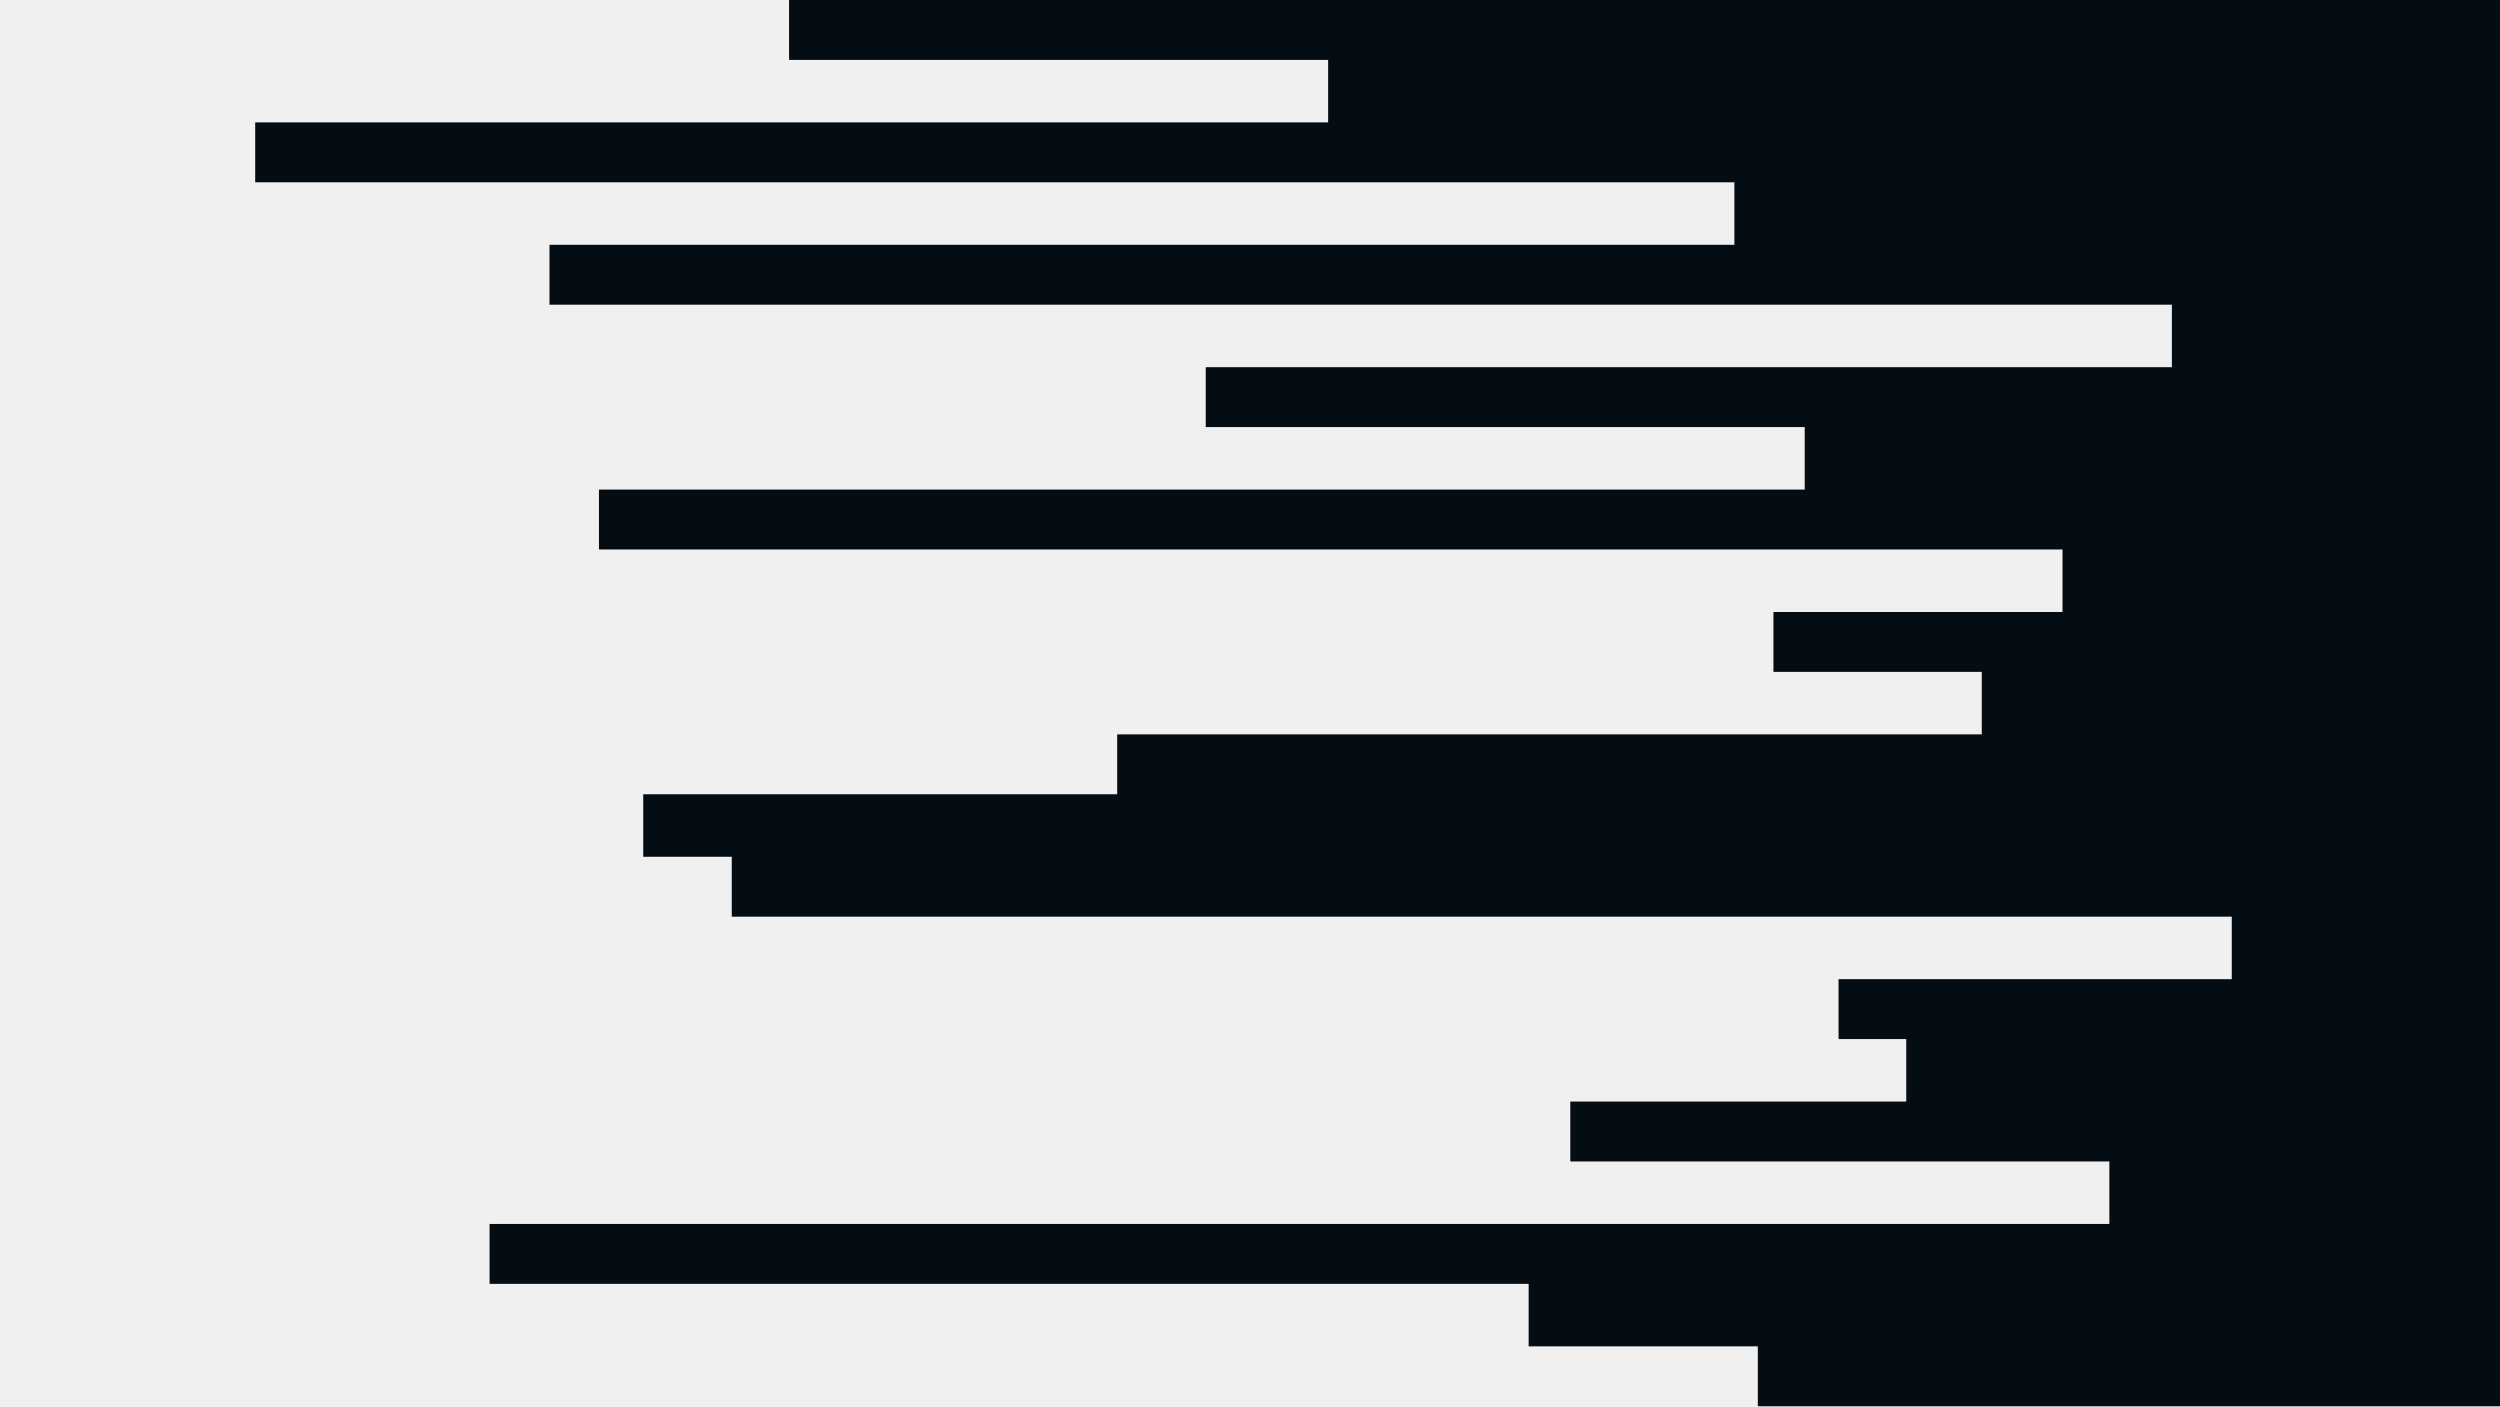
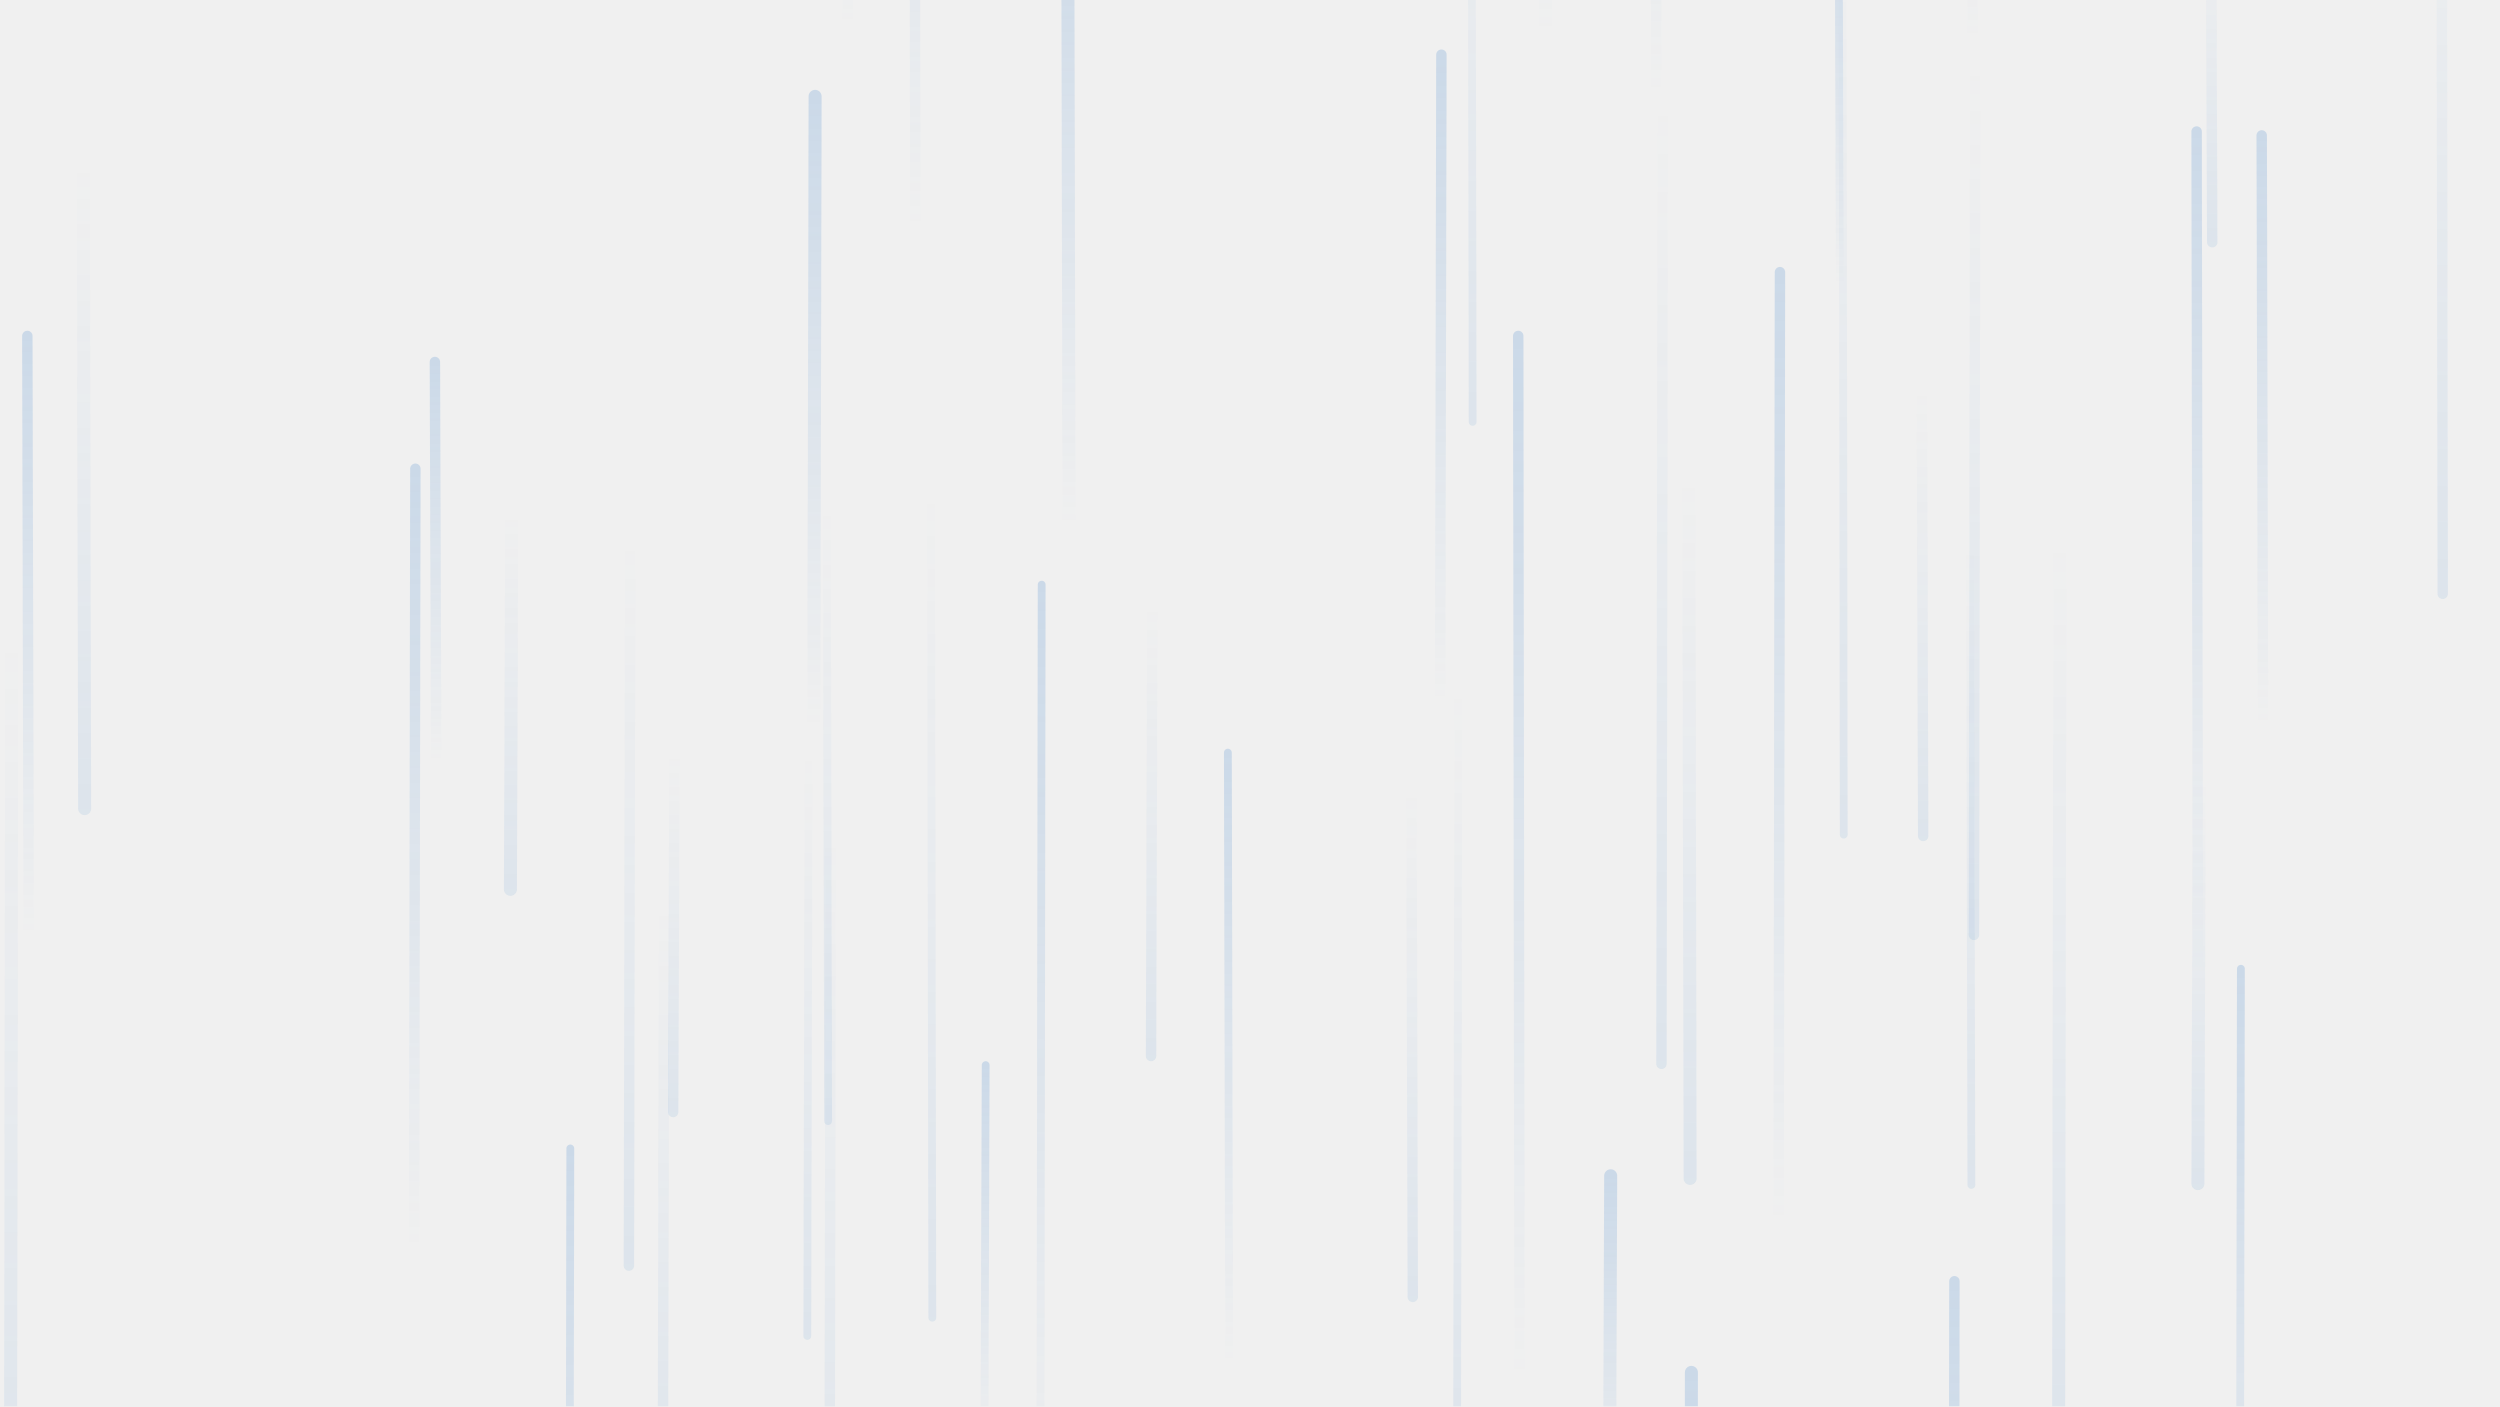
- <svg xmlns="http://www.w3.org/2000/svg" id="visual" viewBox="0 0 960 540" width="960" height="540" version="1.1">
-   <path d="M859 540L675 540L675 517L587 517L587 493L188 493L188 470L810 470L810 446L603 446L603 423L732 423L732 399L706 399L706 376L857 376L857 352L281 352L281 329L247 329L247 305L429 305L429 282L761 282L761 258L681 258L681 235L792 235L792 211L230 211L230 188L693 188L693 164L463 164L463 141L834 141L834 117L211 117L211 94L666 94L666 70L98 70L98 47L510 47L510 23L303 23L303 0L960 0L960 23L960 23L960 47L960 47L960 70L960 70L960 94L960 94L960 117L960 117L960 141L960 141L960 164L960 164L960 188L960 188L960 211L960 211L960 235L960 235L960 258L960 258L960 282L960 282L960 305L960 305L960 329L960 329L960 352L960 352L960 376L960 376L960 399L960 399L960 423L960 423L960 446L960 446L960 470L960 470L960 493L960 493L960 517L960 517L960 540L960 540Z" fill="#050d14" />
+ <svg xmlns="http://www.w3.org/2000/svg" version="1.1" width="1920" height="1080" preserveAspectRatio="none" viewBox="0 0 1920 1080">
+   <g mask="url(&quot;#SvgjsMask1724&quot;)" fill="none">
+     <path d="M1738 557L1737 104" stroke-width="8" stroke="url(&quot;#SvgjsLinearGradient1725&quot;)" stroke-linecap="round" class="Up" />
+     <path d="M1272 73L1271 -572" stroke-width="8" stroke="url(&quot;#SvgjsLinearGradient1725&quot;)" stroke-linecap="round" class="Up" />
+     <path d="M821 404L820 -98" stroke-width="10" stroke="url(&quot;#SvgjsLinearGradient1725&quot;)" stroke-linecap="round" class="Up" />
+     <path d="M1298 905L1297 364" stroke-width="10" stroke="url(&quot;#SvgjsLinearGradient1726&quot;)" stroke-linecap="round" class="Down" />
+     <path d="M944 1047L943 578" stroke-width="6" stroke="url(&quot;#SvgjsLinearGradient1725&quot;)" stroke-linecap="round" class="Up" />
+     <path d="M1413 219L1412 -94" stroke-width="6" stroke="url(&quot;#SvgjsLinearGradient1725&quot;)" stroke-linecap="round" class="Up" />
+     <path d="M757 818L756 1128" stroke-width="6" stroke="url(&quot;#SvgjsLinearGradient1725&quot;)" stroke-linecap="round" class="Up" />
+     <path d="M636 861L635 388" stroke-width="6" stroke="url(&quot;#SvgjsLinearGradient1726&quot;)" stroke-linecap="round" class="Down" />
+     <path d="M1085 996L1084 605" stroke-width="8" stroke="url(&quot;#SvgjsLinearGradient1726&quot;)" stroke-linecap="round" class="Down" />
+     <path d="M1477 642L1476 298" stroke-width="8" stroke="url(&quot;#SvgjsLinearGradient1726&quot;)" stroke-linecap="round" class="Down" />
+     <path d="M518 577L517 854" stroke-width="8" stroke="url(&quot;#SvgjsLinearGradient1726&quot;)" stroke-linecap="round" class="Down" />
+     <path d="M1277 73L1276 817" stroke-width="8" stroke="url(&quot;#SvgjsLinearGradient1726&quot;)" stroke-linecap="round" class="Down" />
+     <path d="M1501 984L1500 1707" stroke-width="8" stroke="url(&quot;#SvgjsLinearGradient1725&quot;)" stroke-linecap="round" class="Up" />
+     <path d="M1514 910L1513 417" stroke-width="6" stroke="url(&quot;#SvgjsLinearGradient1726&quot;)" stroke-linecap="round" class="Down" />
+     <path d="M1582 411L1581 1119" stroke-width="10" stroke="url(&quot;#SvgjsLinearGradient1726&quot;)" stroke-linecap="round" class="Down" />
+     <path d="M1187 26L1186 -619" stroke-width="10" stroke="url(&quot;#SvgjsLinearGradient1725&quot;)" stroke-linecap="round" class="Up" />
+     <path d="M1237 903L1236 1179" stroke-width="10" stroke="url(&quot;#SvgjsLinearGradient1725&quot;)" stroke-linecap="round" class="Up" />
+     <path d="M621 575L620 1026" stroke-width="6" stroke="url(&quot;#SvgjsLinearGradient1726&quot;)" stroke-linecap="round" class="Down" />
+     <path d="M1367 209L1366 942" stroke-width="8" stroke="url(&quot;#SvgjsLinearGradient1725&quot;)" stroke-linecap="round" class="Up" />
+     <path d="M438 882L437 1468" stroke-width="6" stroke="url(&quot;#SvgjsLinearGradient1725&quot;)" stroke-linecap="round" class="Up" />
+     <path d="M1699 186L1698 -92" stroke-width="8" stroke="url(&quot;#SvgjsLinearGradient1726&quot;)" stroke-linecap="round" class="Down" />
+     <path d="M1689 599L1688 909" stroke-width="10" stroke="url(&quot;#SvgjsLinearGradient1726&quot;)" stroke-linecap="round" class="Down" />
+     <path d="M1876 456L1875 -258" stroke-width="8" stroke="url(&quot;#SvgjsLinearGradient1726&quot;)" stroke-linecap="round" class="Down" />
+     <path d="M1688 744L1687 101" stroke-width="8" stroke="url(&quot;#SvgjsLinearGradient1725&quot;)" stroke-linecap="round" class="Up" />
+     <path d="M1107 42L1106 539" stroke-width="8" stroke="url(&quot;#SvgjsLinearGradient1725&quot;)" stroke-linecap="round" class="Up" />
+     <path d="M651 18L650 -367" stroke-width="8" stroke="url(&quot;#SvgjsLinearGradient1725&quot;)" stroke-linecap="round" class="Up" />
+     <path d="M1721 744L1720 1392" stroke-width="6" stroke="url(&quot;#SvgjsLinearGradient1725&quot;)" stroke-linecap="round" class="Up" />
+     <path d="M885 463L884 811" stroke-width="8" stroke="url(&quot;#SvgjsLinearGradient1726&quot;)" stroke-linecap="round" class="Down" />
+     <path d="M1416 641L1415 -102" stroke-width="6" stroke="url(&quot;#SvgjsLinearGradient1726&quot;)" stroke-linecap="round" class="Down" />
+     <path d="M393 393L392 683" stroke-width="10" stroke="url(&quot;#SvgjsLinearGradient1726&quot;)" stroke-linecap="round" class="Down" />
+     <path d="M1299 1054L1298 1766" stroke-width="10" stroke="url(&quot;#SvgjsLinearGradient1725&quot;)" stroke-linecap="round" class="Up" />
+     <path d="M9 488L8 1196" stroke-width="10" stroke="url(&quot;#SvgjsLinearGradient1726&quot;)" stroke-linecap="round" class="Down" />
+     <path d="M626 74L625 560" stroke-width="10" stroke="url(&quot;#SvgjsLinearGradient1725&quot;)" stroke-linecap="round" class="Up" />
+     <path d="M1515 30L1514 -476" stroke-width="8" stroke="url(&quot;#SvgjsLinearGradient1725&quot;)" stroke-linecap="round" class="Up" />
+     <path d="M22 718L21 258" stroke-width="8" stroke="url(&quot;#SvgjsLinearGradient1725&quot;)" stroke-linecap="round" class="Up" />
+     <path d="M319 360L318 960" stroke-width="8" stroke="url(&quot;#SvgjsLinearGradient1725&quot;)" stroke-linecap="round" class="Up" />
+     <path d="M1120 523L1119 1140" stroke-width="6" stroke="url(&quot;#SvgjsLinearGradient1726&quot;)" stroke-linecap="round" class="Down" />
+     <path d="M484 411L483 972" stroke-width="8" stroke="url(&quot;#SvgjsLinearGradient1726&quot;)" stroke-linecap="round" class="Down" />
+     <path d="M1517 44L1516 718" stroke-width="8" stroke="url(&quot;#SvgjsLinearGradient1726&quot;)" stroke-linecap="round" class="Down" />
+     <path d="M638 640L637 1266" stroke-width="8" stroke="url(&quot;#SvgjsLinearGradient1726&quot;)" stroke-linecap="round" class="Down" />
+     <path d="M510 695L509 1177" stroke-width="8" stroke="url(&quot;#SvgjsLinearGradient1726&quot;)" stroke-linecap="round" class="Down" />
+     <path d="M1167 1062L1166 258" stroke-width="8" stroke="url(&quot;#SvgjsLinearGradient1725&quot;)" stroke-linecap="round" class="Up" />
+     <path d="M1131 324L1130 -266" stroke-width="6" stroke="url(&quot;#SvgjsLinearGradient1726&quot;)" stroke-linecap="round" class="Down" />
+     <path d="M703 176L702 -411" stroke-width="8" stroke="url(&quot;#SvgjsLinearGradient1725&quot;)" stroke-linecap="round" class="Up" />
+     <path d="M716 1012L715 374" stroke-width="6" stroke="url(&quot;#SvgjsLinearGradient1726&quot;)" stroke-linecap="round" class="Down" />
+     <path d="M335 585L334 278" stroke-width="8" stroke="url(&quot;#SvgjsLinearGradient1725&quot;)" stroke-linecap="round" class="Up" />
+     <path d="M65 621L64 124" stroke-width="10" stroke="url(&quot;#SvgjsLinearGradient1726&quot;)" stroke-linecap="round" class="Down" />
+     <path d="M800 449L799 1175" stroke-width="6" stroke="url(&quot;#SvgjsLinearGradient1725&quot;)" stroke-linecap="round" class="Up" />
+   </g>
+   <defs>
+     <mask id="SvgjsMask1724">
+       <rect width="1920" height="1080" fill="#ffffff" />
+     </mask>
+     <linearGradient x1="0%" y1="100%" x2="0%" y2="0%" id="SvgjsLinearGradient1725">
+       <stop stop-color="rgba(54, 125, 201, 0)" offset="0" />
+       <stop stop-color="rgba(54, 125, 201, 0.2)" offset="1" />
+     </linearGradient>
+     <linearGradient x1="0%" y1="0%" x2="0%" y2="100%" id="SvgjsLinearGradient1726">
+       <stop stop-color="rgba(54, 125, 201, 0)" offset="0" />
+       <stop stop-color="rgba(54, 125, 201, 0.1)" offset="1" />
+     </linearGradient>
+   </defs>
</svg>
